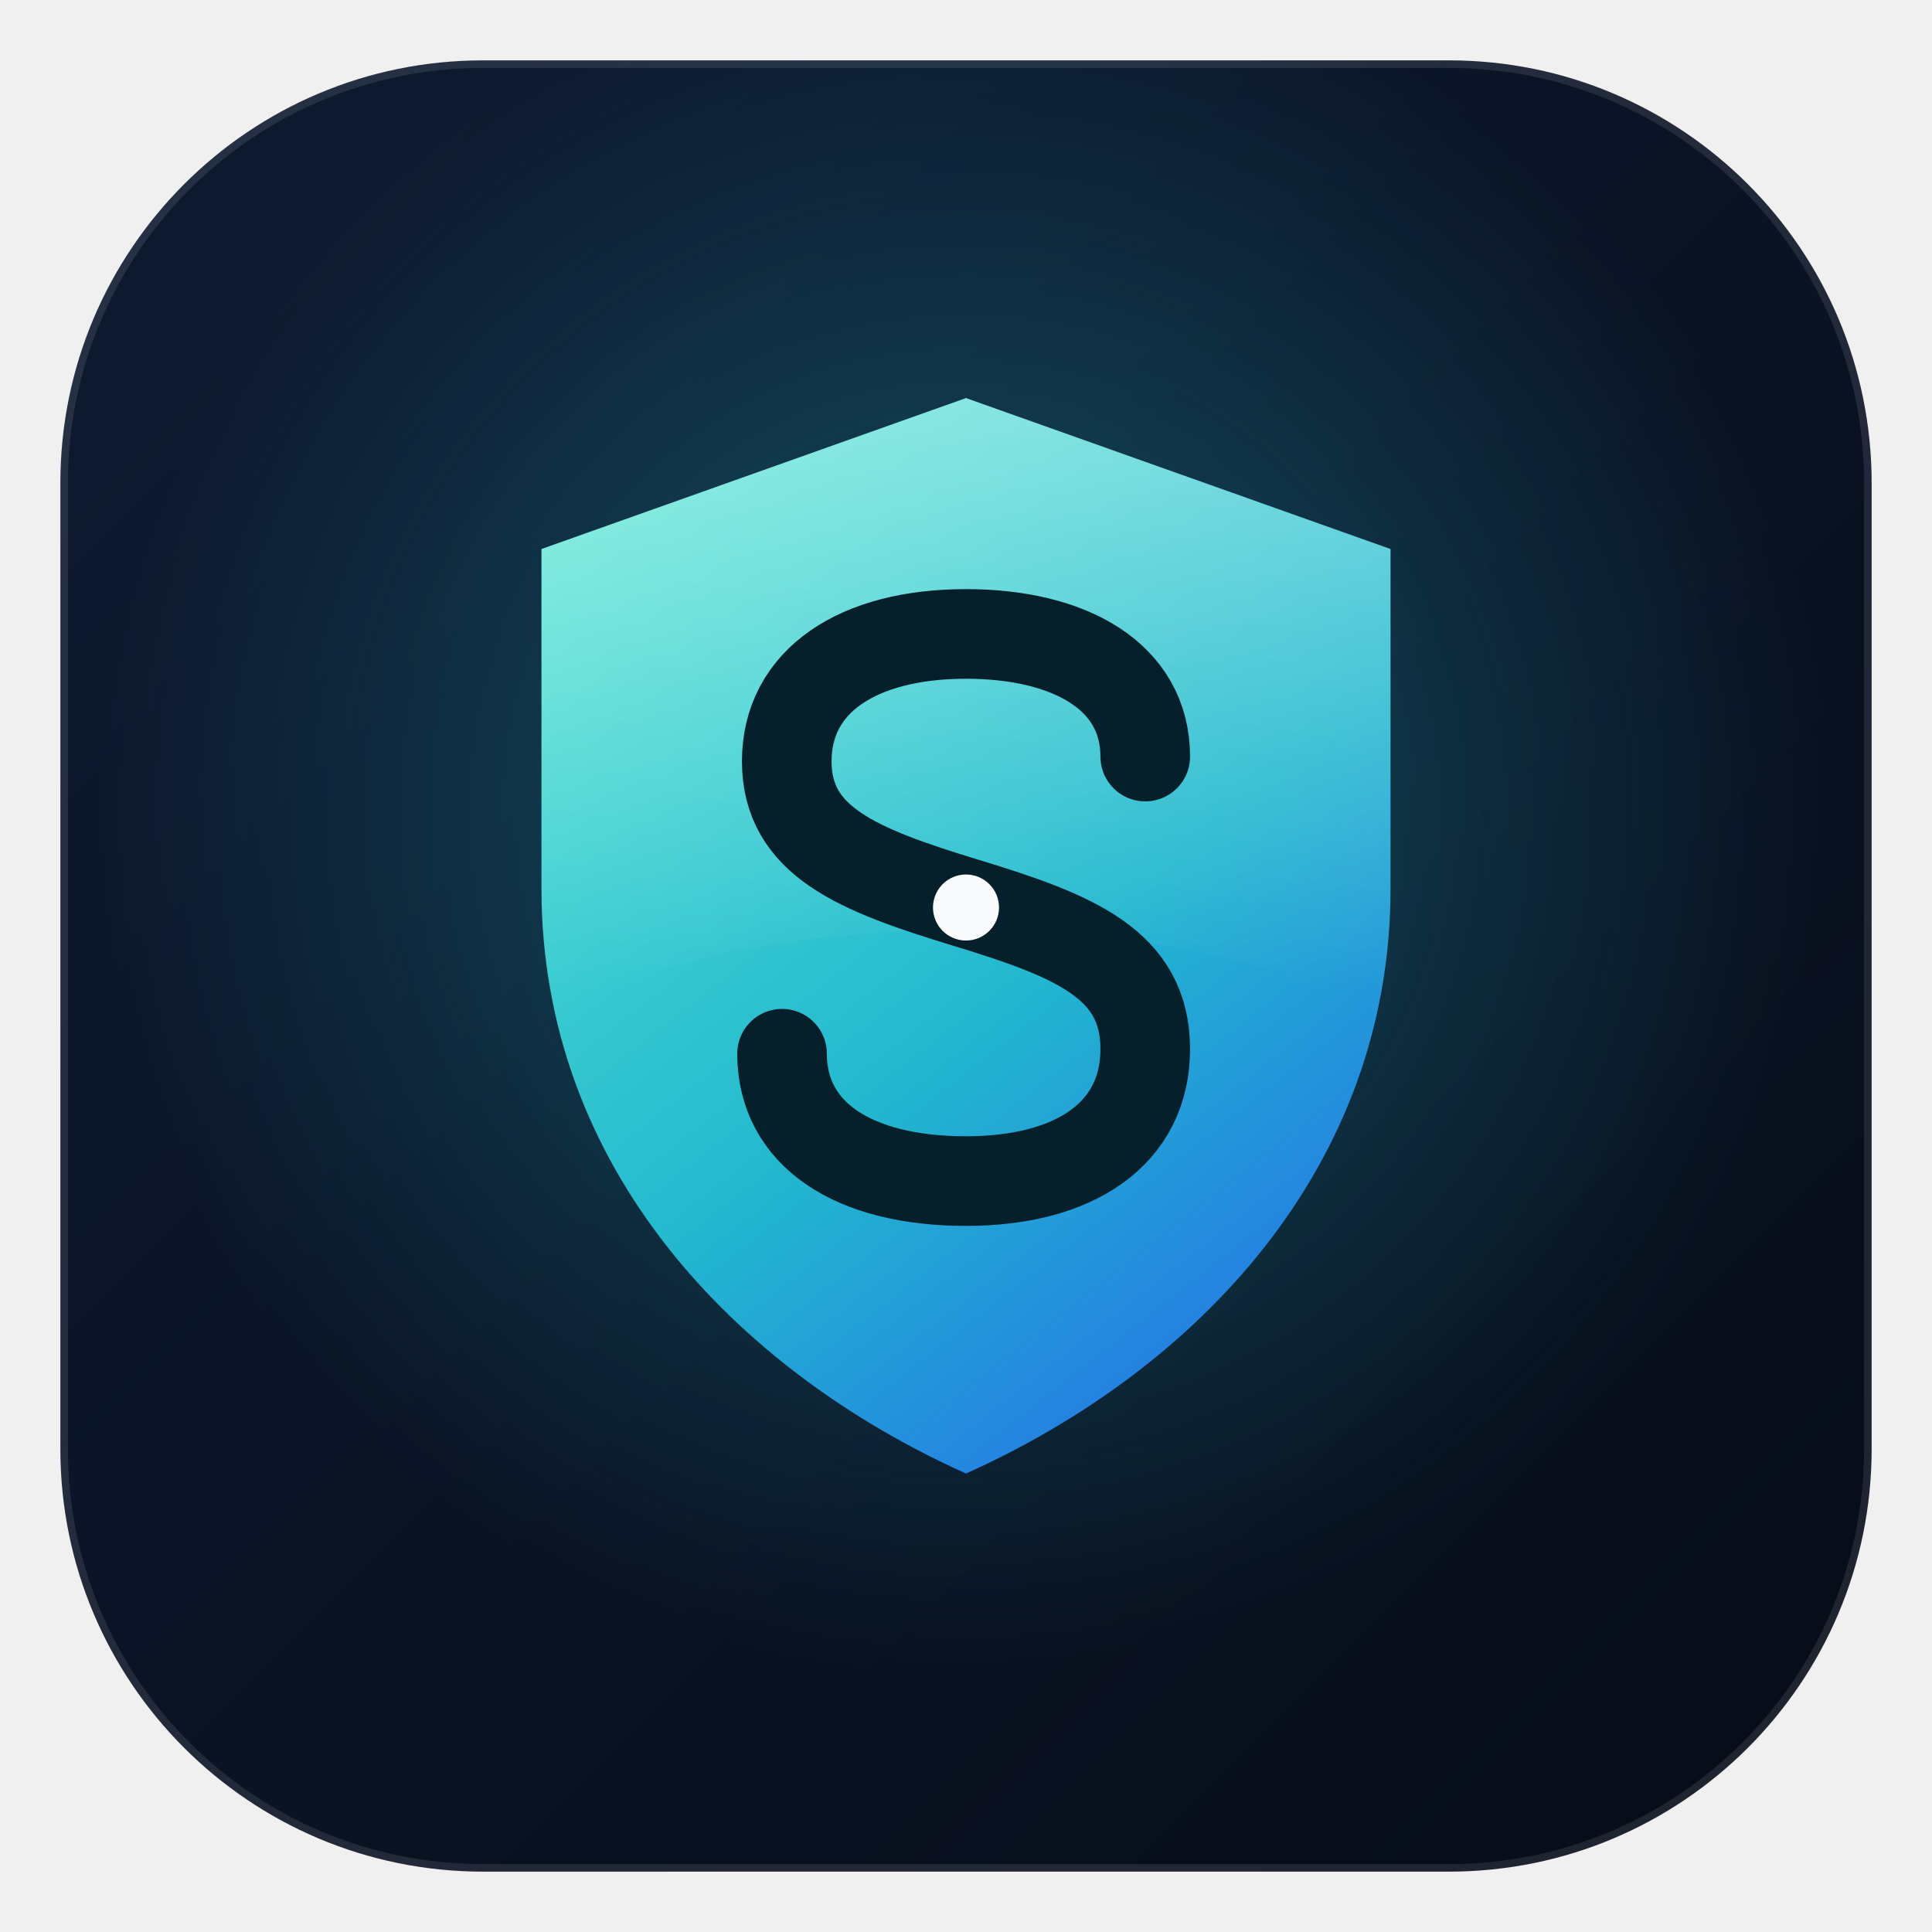
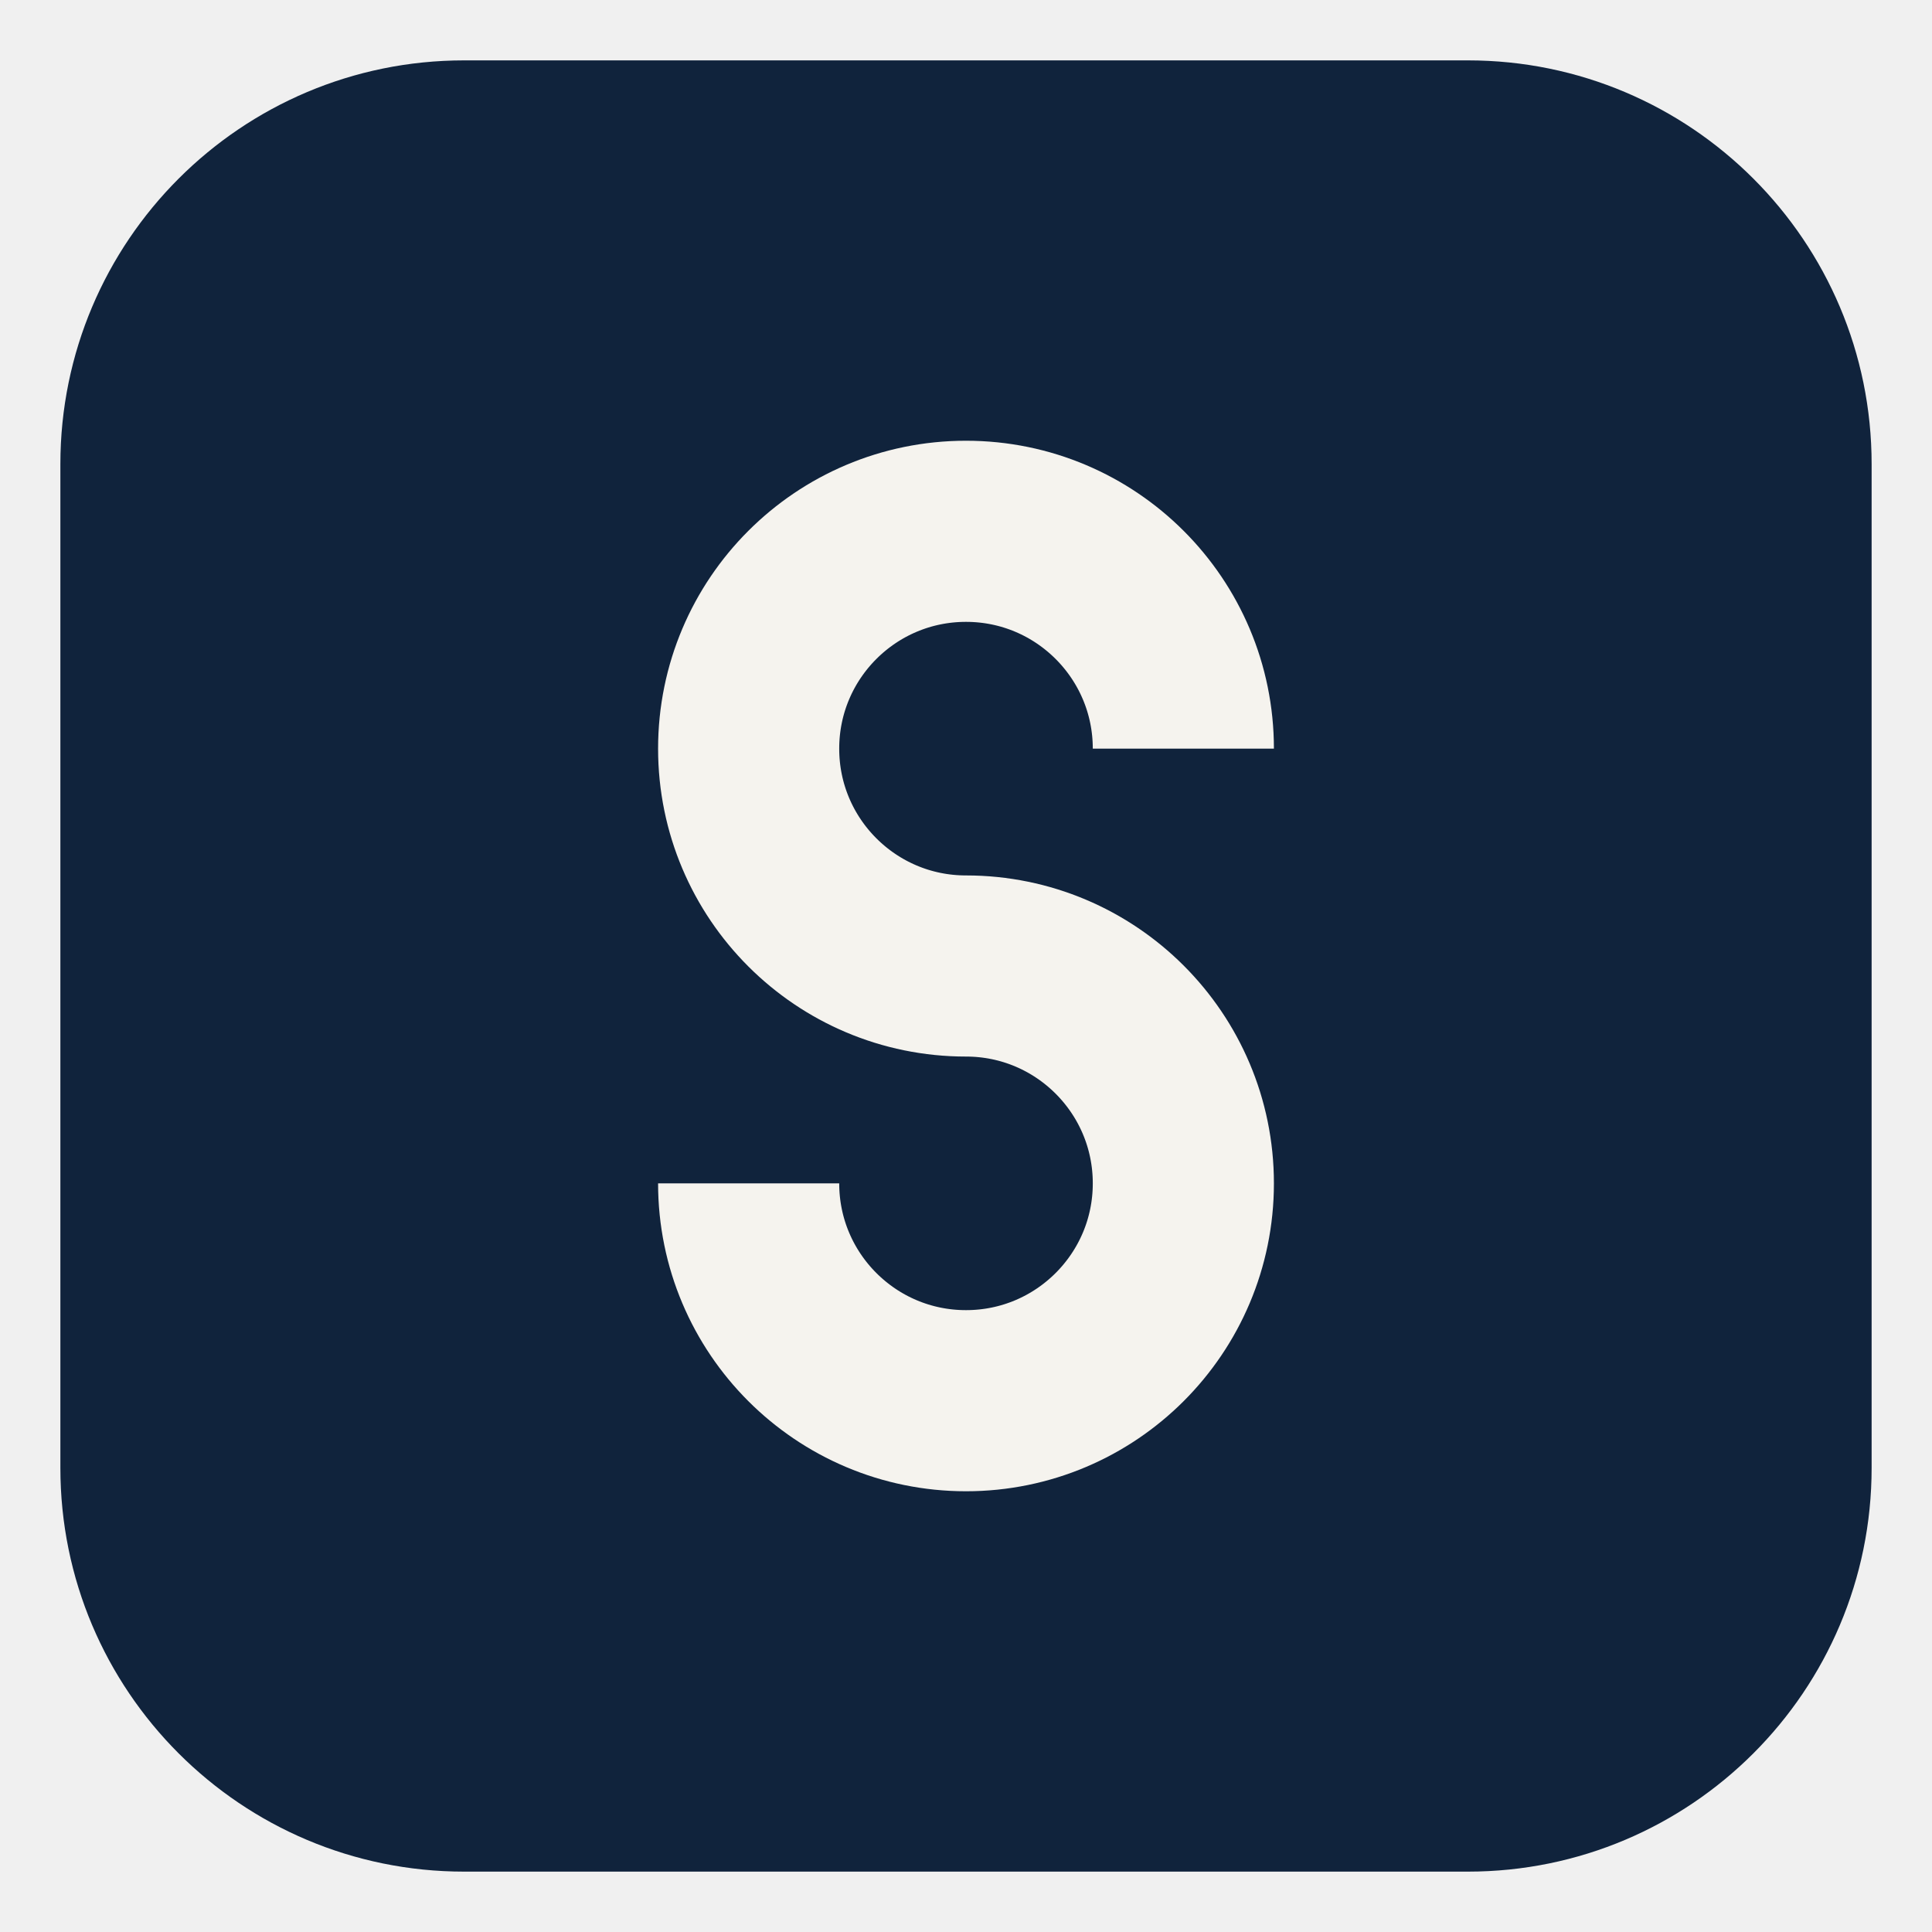
<svg xmlns="http://www.w3.org/2000/svg" viewBox="0 0 1024 1024">
-   <defs>
-     <linearGradient id="bg" x1="0" y1="0" x2="1024" y2="1024" gradientUnits="userSpaceOnUse">
-       <stop offset="0" stop-color="#0F1B33" />
-       <stop offset="1" stop-color="#060B16" />
-     </linearGradient>
-     <radialGradient id="glow" cx="512" cy="430" r="460" gradientUnits="userSpaceOnUse">
-       <stop offset="0" stop-color="#22B8CF" stop-opacity="0.38" />
-       <stop offset="1" stop-color="#22B8CF" stop-opacity="0" />
-     </radialGradient>
-     <linearGradient id="sx-shield" x1="40" y1="16" x2="216" y2="240" gradientUnits="userSpaceOnUse">
-       <stop offset="0" stop-color="#5EEAD4" />
-       <stop offset="0.55" stop-color="#22B8CF" />
-       <stop offset="1" stop-color="#2563EB" />
-     </linearGradient>
-     <linearGradient id="sx-gloss" x1="128" y1="16" x2="128" y2="140" gradientUnits="userSpaceOnUse">
-       <stop offset="0" stop-color="#FFFFFF" stop-opacity="0.34" />
-       <stop offset="1" stop-color="#FFFFFF" stop-opacity="0" />
-     </linearGradient>
-   </defs>
-   <rect x="32" y="32" width="960" height="960" rx="224" fill="url(#bg)" />
-   <rect x="32" y="32" width="960" height="960" rx="224" fill="url(#glow)" />
-   <rect x="34" y="34" width="956" height="956" rx="222" fill="none" stroke="#FFFFFF" stroke-opacity="0.10" stroke-width="4" />
-   <g transform="translate(192 176) scale(2.5)">
-     <path d="M128 14 L218 46 V118 C218 177 177 220 128 242 C79 220 38 177 38 118 V46 Z" fill="url(#sx-shield)" />
-     <path d="M128 14 L218 46 V118 C218 128 217 138 215 147 C185 120 70 120 41 147 C39 138 38 128 38 118 V46 Z" fill="url(#sx-gloss)" />
-     <path d="M166 90 C166 73 150 64 128 64 C105 64 90 74 90 91 C90 108 105 114 128 121 C151 128 166 134 166 152 C166 170 151 180 128 180 C104 180 89 170 89 153" fill="none" stroke="#06202B" stroke-width="19" stroke-linecap="round" stroke-linejoin="round" />
-     <circle cx="128" cy="122" r="7" fill="#F8FAFC" />
+   <rect x="32" y="32" width="960" height="960" rx="214" fill="#10233C" />
+   <g transform="translate(512 512) scale(3.2) translate(-128 -128)" fill="none" stroke="#F5F3EE" stroke-width="30">
+     <path d="M164 92A36 36 0 1 0 128 128" />
+     <path d="M128 128A36 36 0 1 1 92 164" />
  </g>
</svg>
